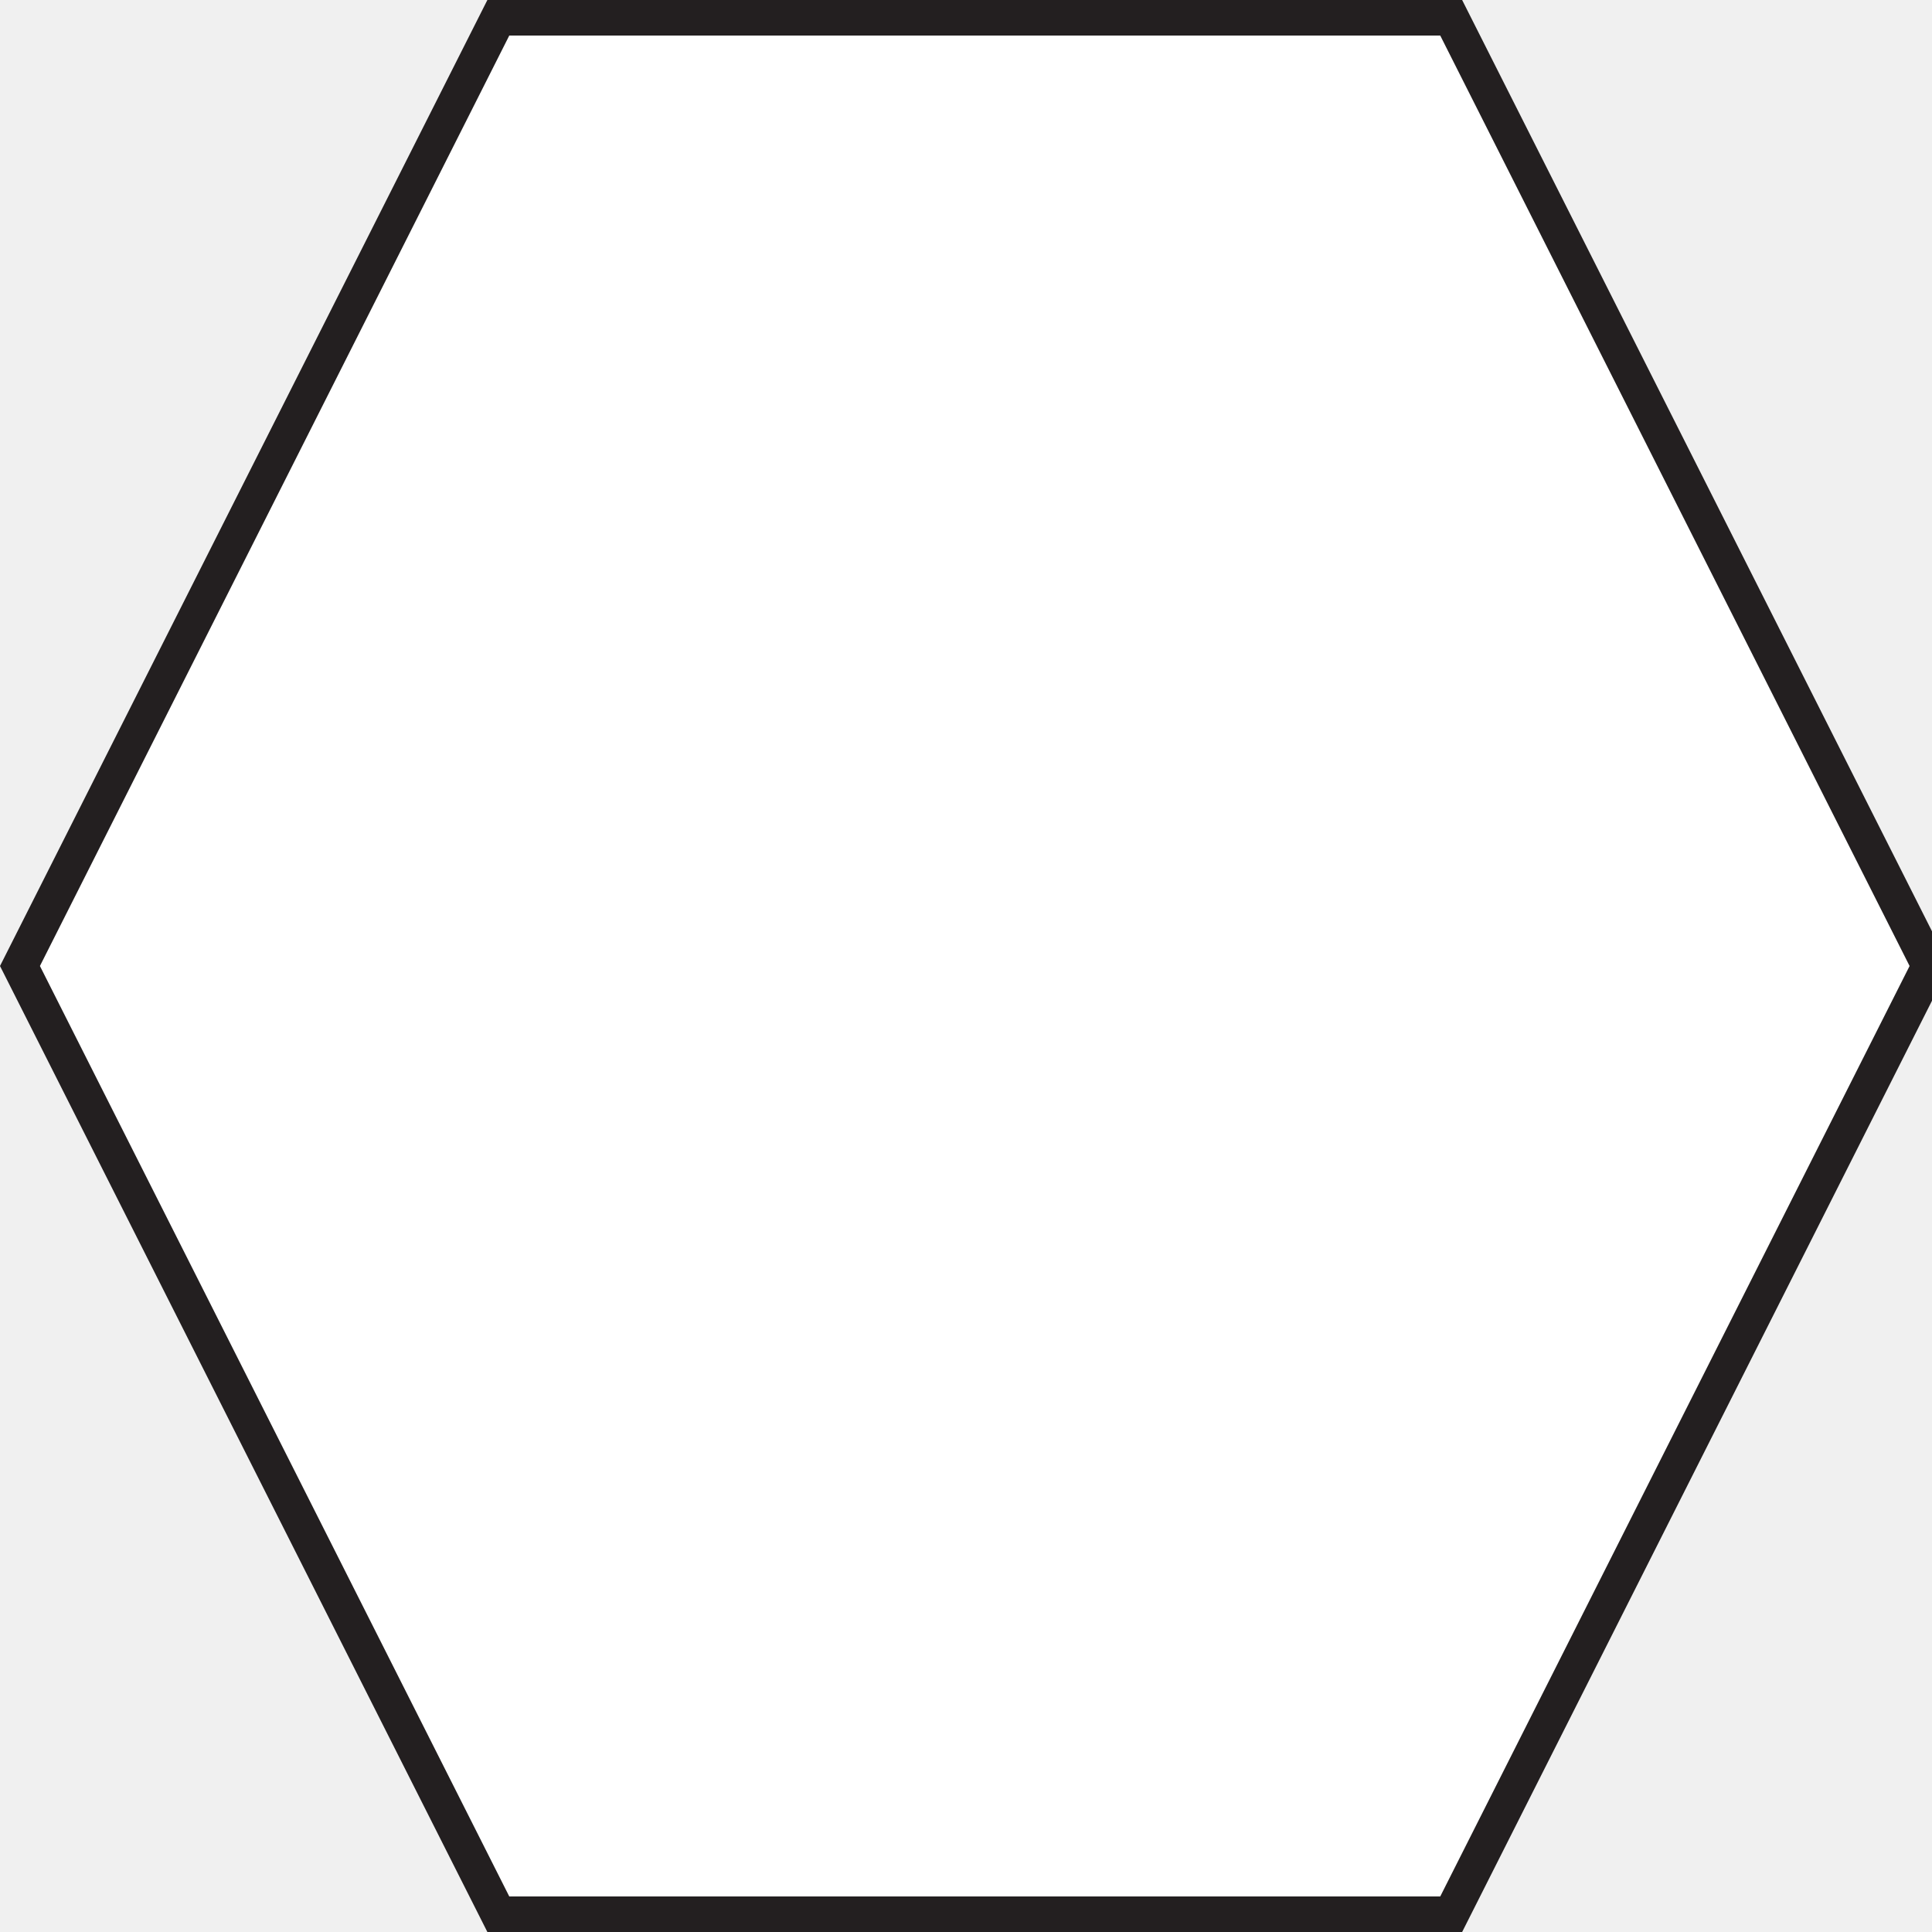
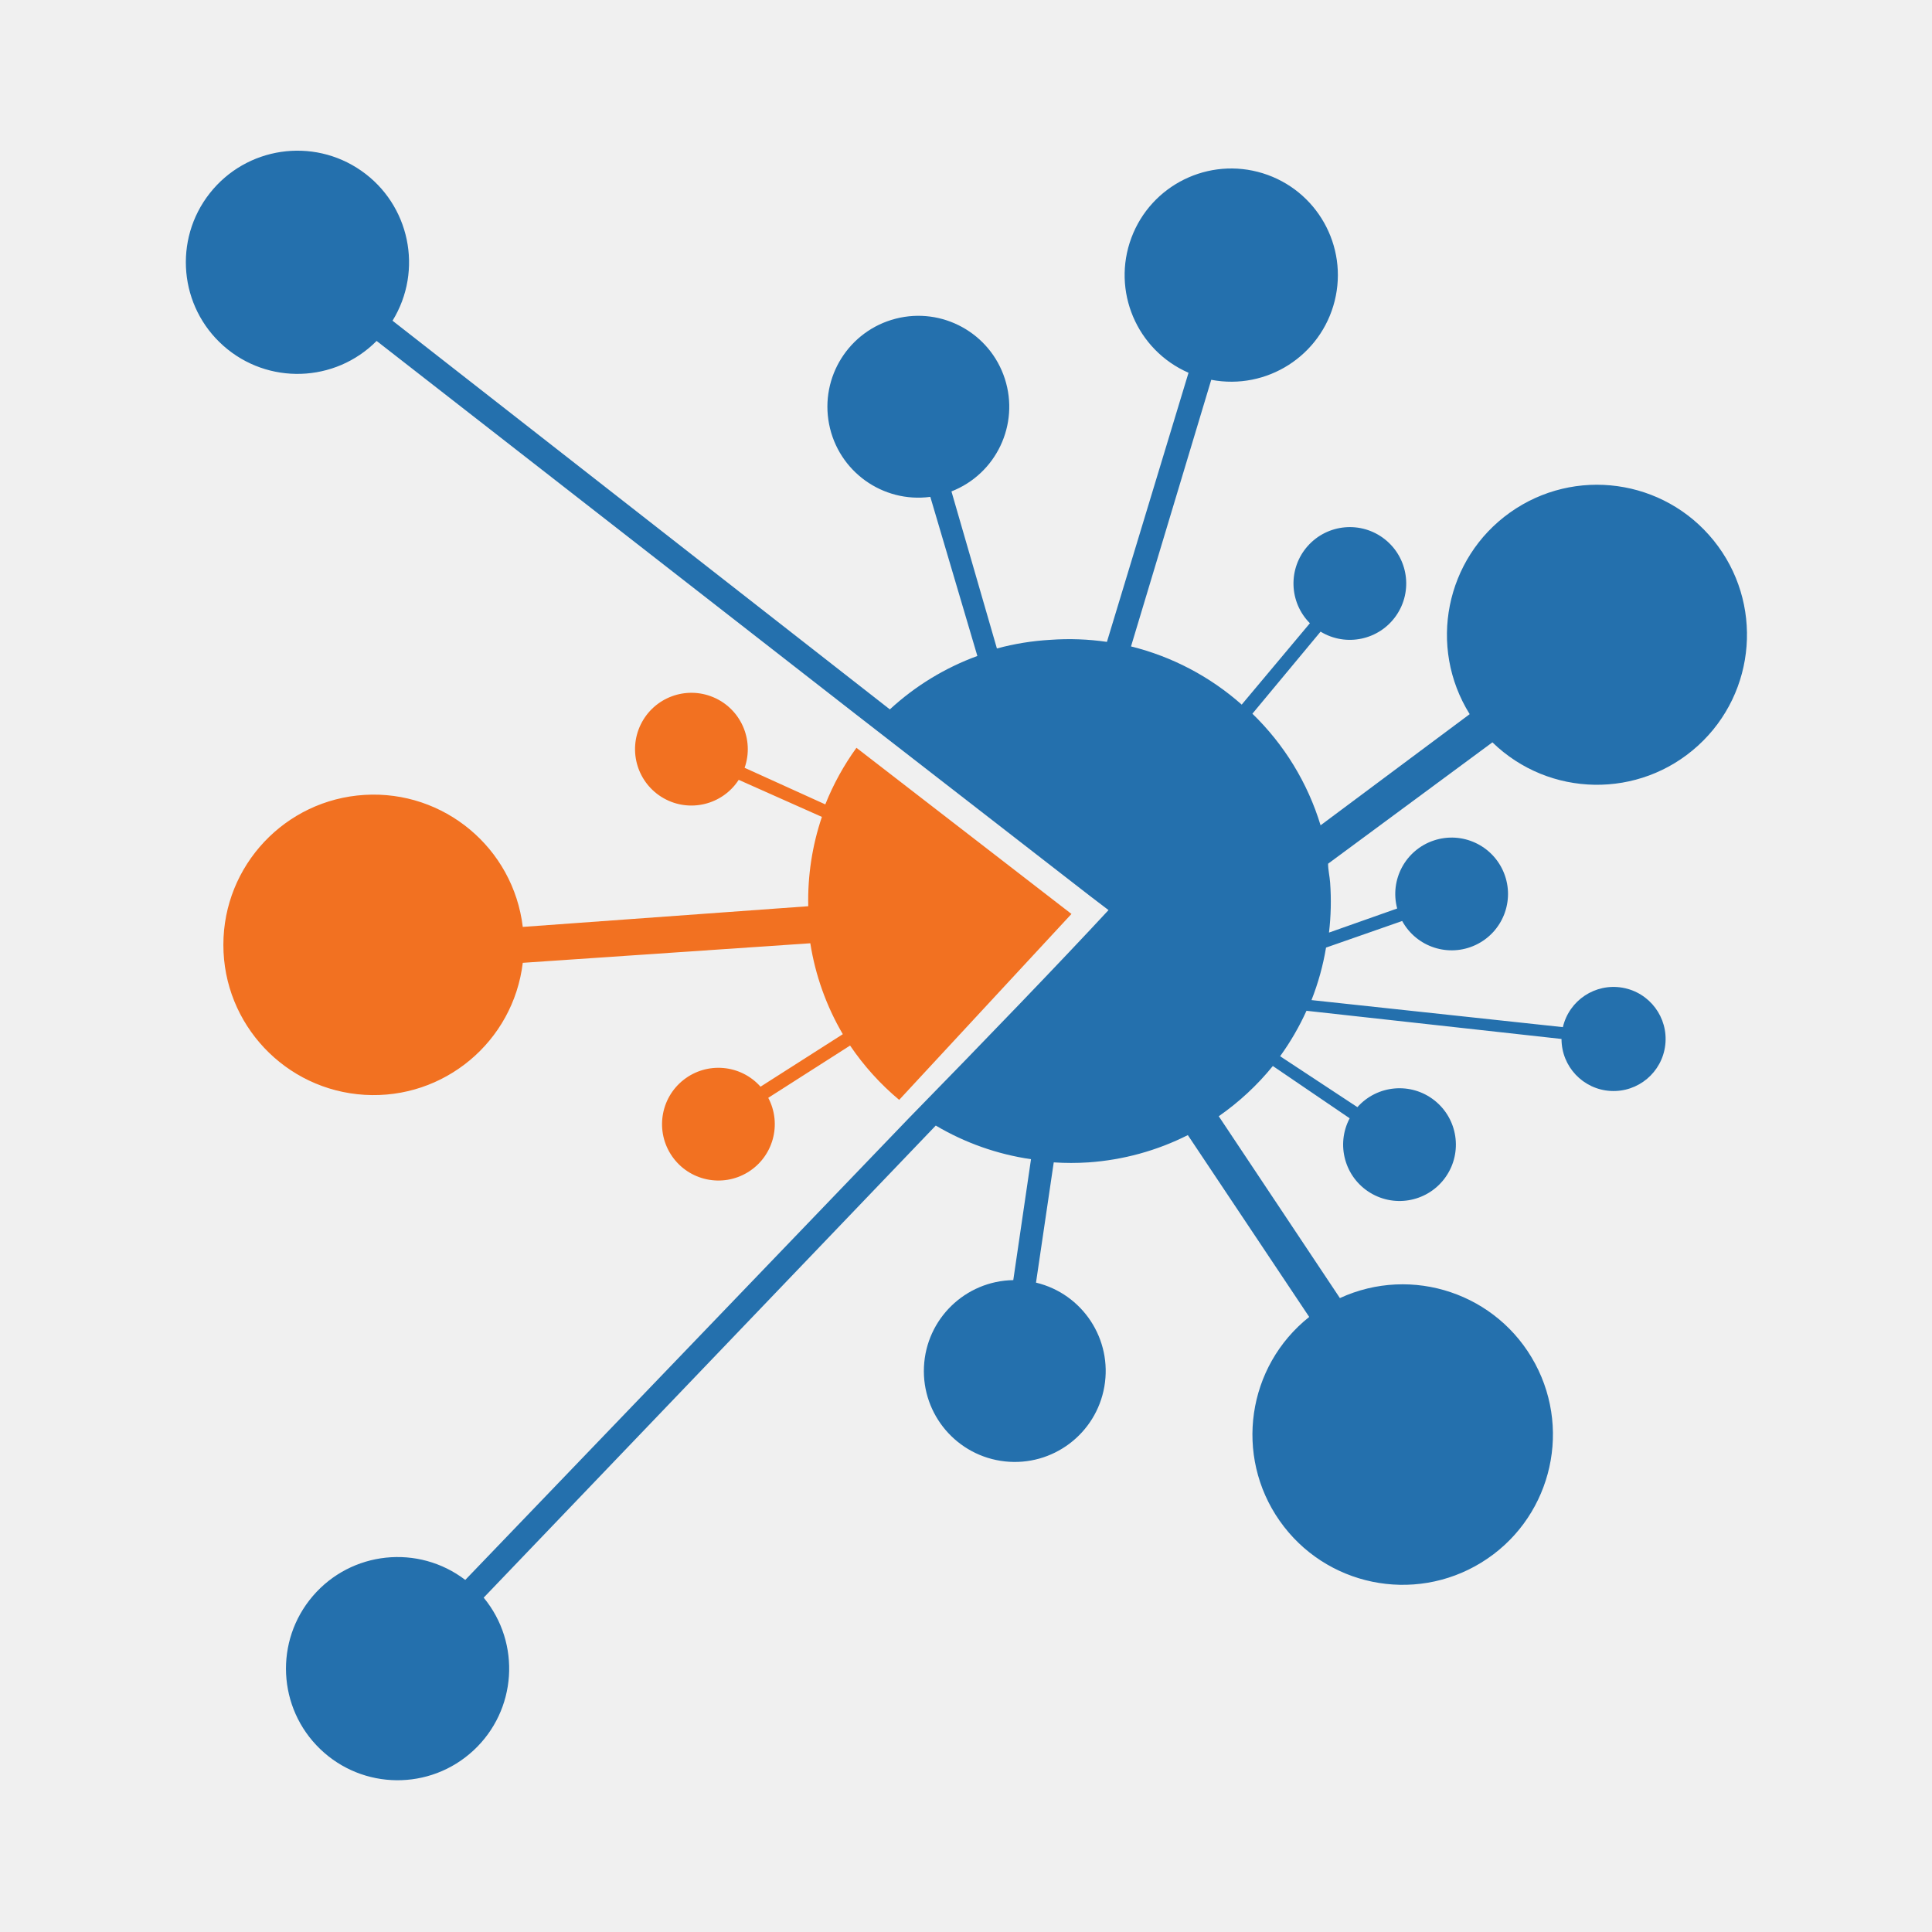
- <svg xmlns="http://www.w3.org/2000/svg" id="Layer_1" data-name="Layer 1" viewBox="0 0 75 75">
+ <svg xmlns="http://www.w3.org/2000/svg" id="Layer_1" data-name="Layer 1" viewBox="0 0 85 85">
  <defs>
-     <style>.cls-1{fill:#fff;}.cls-2{fill:#231f20;}</style>
+     <style>.cls-1{fill:#f27121;}.cls-1,.cls-2{fill-rule:evenodd;}.cls-2{fill:#2470ad;}</style>
  </defs>
-   <polygon class="cls-1" points="19.35 74.31 0.78 37.5 19.35 0.69 56.33 0.69 74.9 37.5 56.33 74.31 19.35 74.31" />
-   <path class="cls-2" d="M55.91,1.38,74.13,37.5,55.91,73.62H19.77L1.55,37.5,19.77,1.38H55.91M56.76,0H18.92L0,37.5,18.92,75H56.76L75.68,37.5,56.76,0Z" />
+   <path class="cls-1" d="M39.56,48.39A11.58,11.58,0,0,1,37.4,46l-3.6,2.3a2.48,2.48,0,1,1-.34-.49l3.62-2.31a11.43,11.43,0,0,1-1.43-4L23,42.36A6.61,6.61,0,1,1,23,40.78l12.56-.91a11.44,11.44,0,0,1,.6-3.93L32.5,34.31a2.48,2.48,0,1,1,.26-.53l3.55,1.61a11.55,11.55,0,0,1,1.37-2.49l9.46,7.31Z" />
+   <path class="cls-2" d="M46.21,28.15a11.55,11.55,0,0,1,2.49.09L52.29,16.4a4.69,4.69,0,1,1,1,.31L49.76,28.44A11.52,11.52,0,0,1,54.63,31l3-3.58a2.48,2.48,0,1,1,.47.37l-3,3.61a11.48,11.48,0,0,1,3,4.91l6.56-4.89a6.6,6.6,0,1,1,1,1.24L58.43,38c0,.27.07.55.09.83a11.53,11.53,0,0,1-.05,2.2l3-1.06a2.48,2.48,0,1,1,.22.55l-3.35,1.17A11.39,11.39,0,0,1,57.7,44l11.06,1.19a2.29,2.29,0,1,1-.06.52L57.48,44.47a11.55,11.55,0,0,1-1.16,2l3.4,2.24a2.48,2.48,0,1,1-.34.49L56,46.9a11.59,11.59,0,0,1-2.38,2.21l5.33,8a6.61,6.61,0,1,1-1.35.83l-5.34-8a11.48,11.48,0,0,1-4.37,1.2,11.65,11.65,0,0,1-1.53,0l-.78,5.29a4,4,0,1,1-1-.11L45.36,51a11.47,11.47,0,0,1-4.19-1.48L21.28,70.29a4.91,4.91,0,1,1-.81-.78L40,49.18h0c3.31-3.38,6.79-7,8.77-9.14l-.84-.64-10.31-8h0L16.57,15a4.91,4.91,0,1,1,.7-.89l21.88,17.1A11.5,11.5,0,0,1,43,28.86l-2.07-7a4,4,0,1,1,.93-.24l2,6.91A11.51,11.51,0,0,1,46.21,28.15Z" />
</svg>
